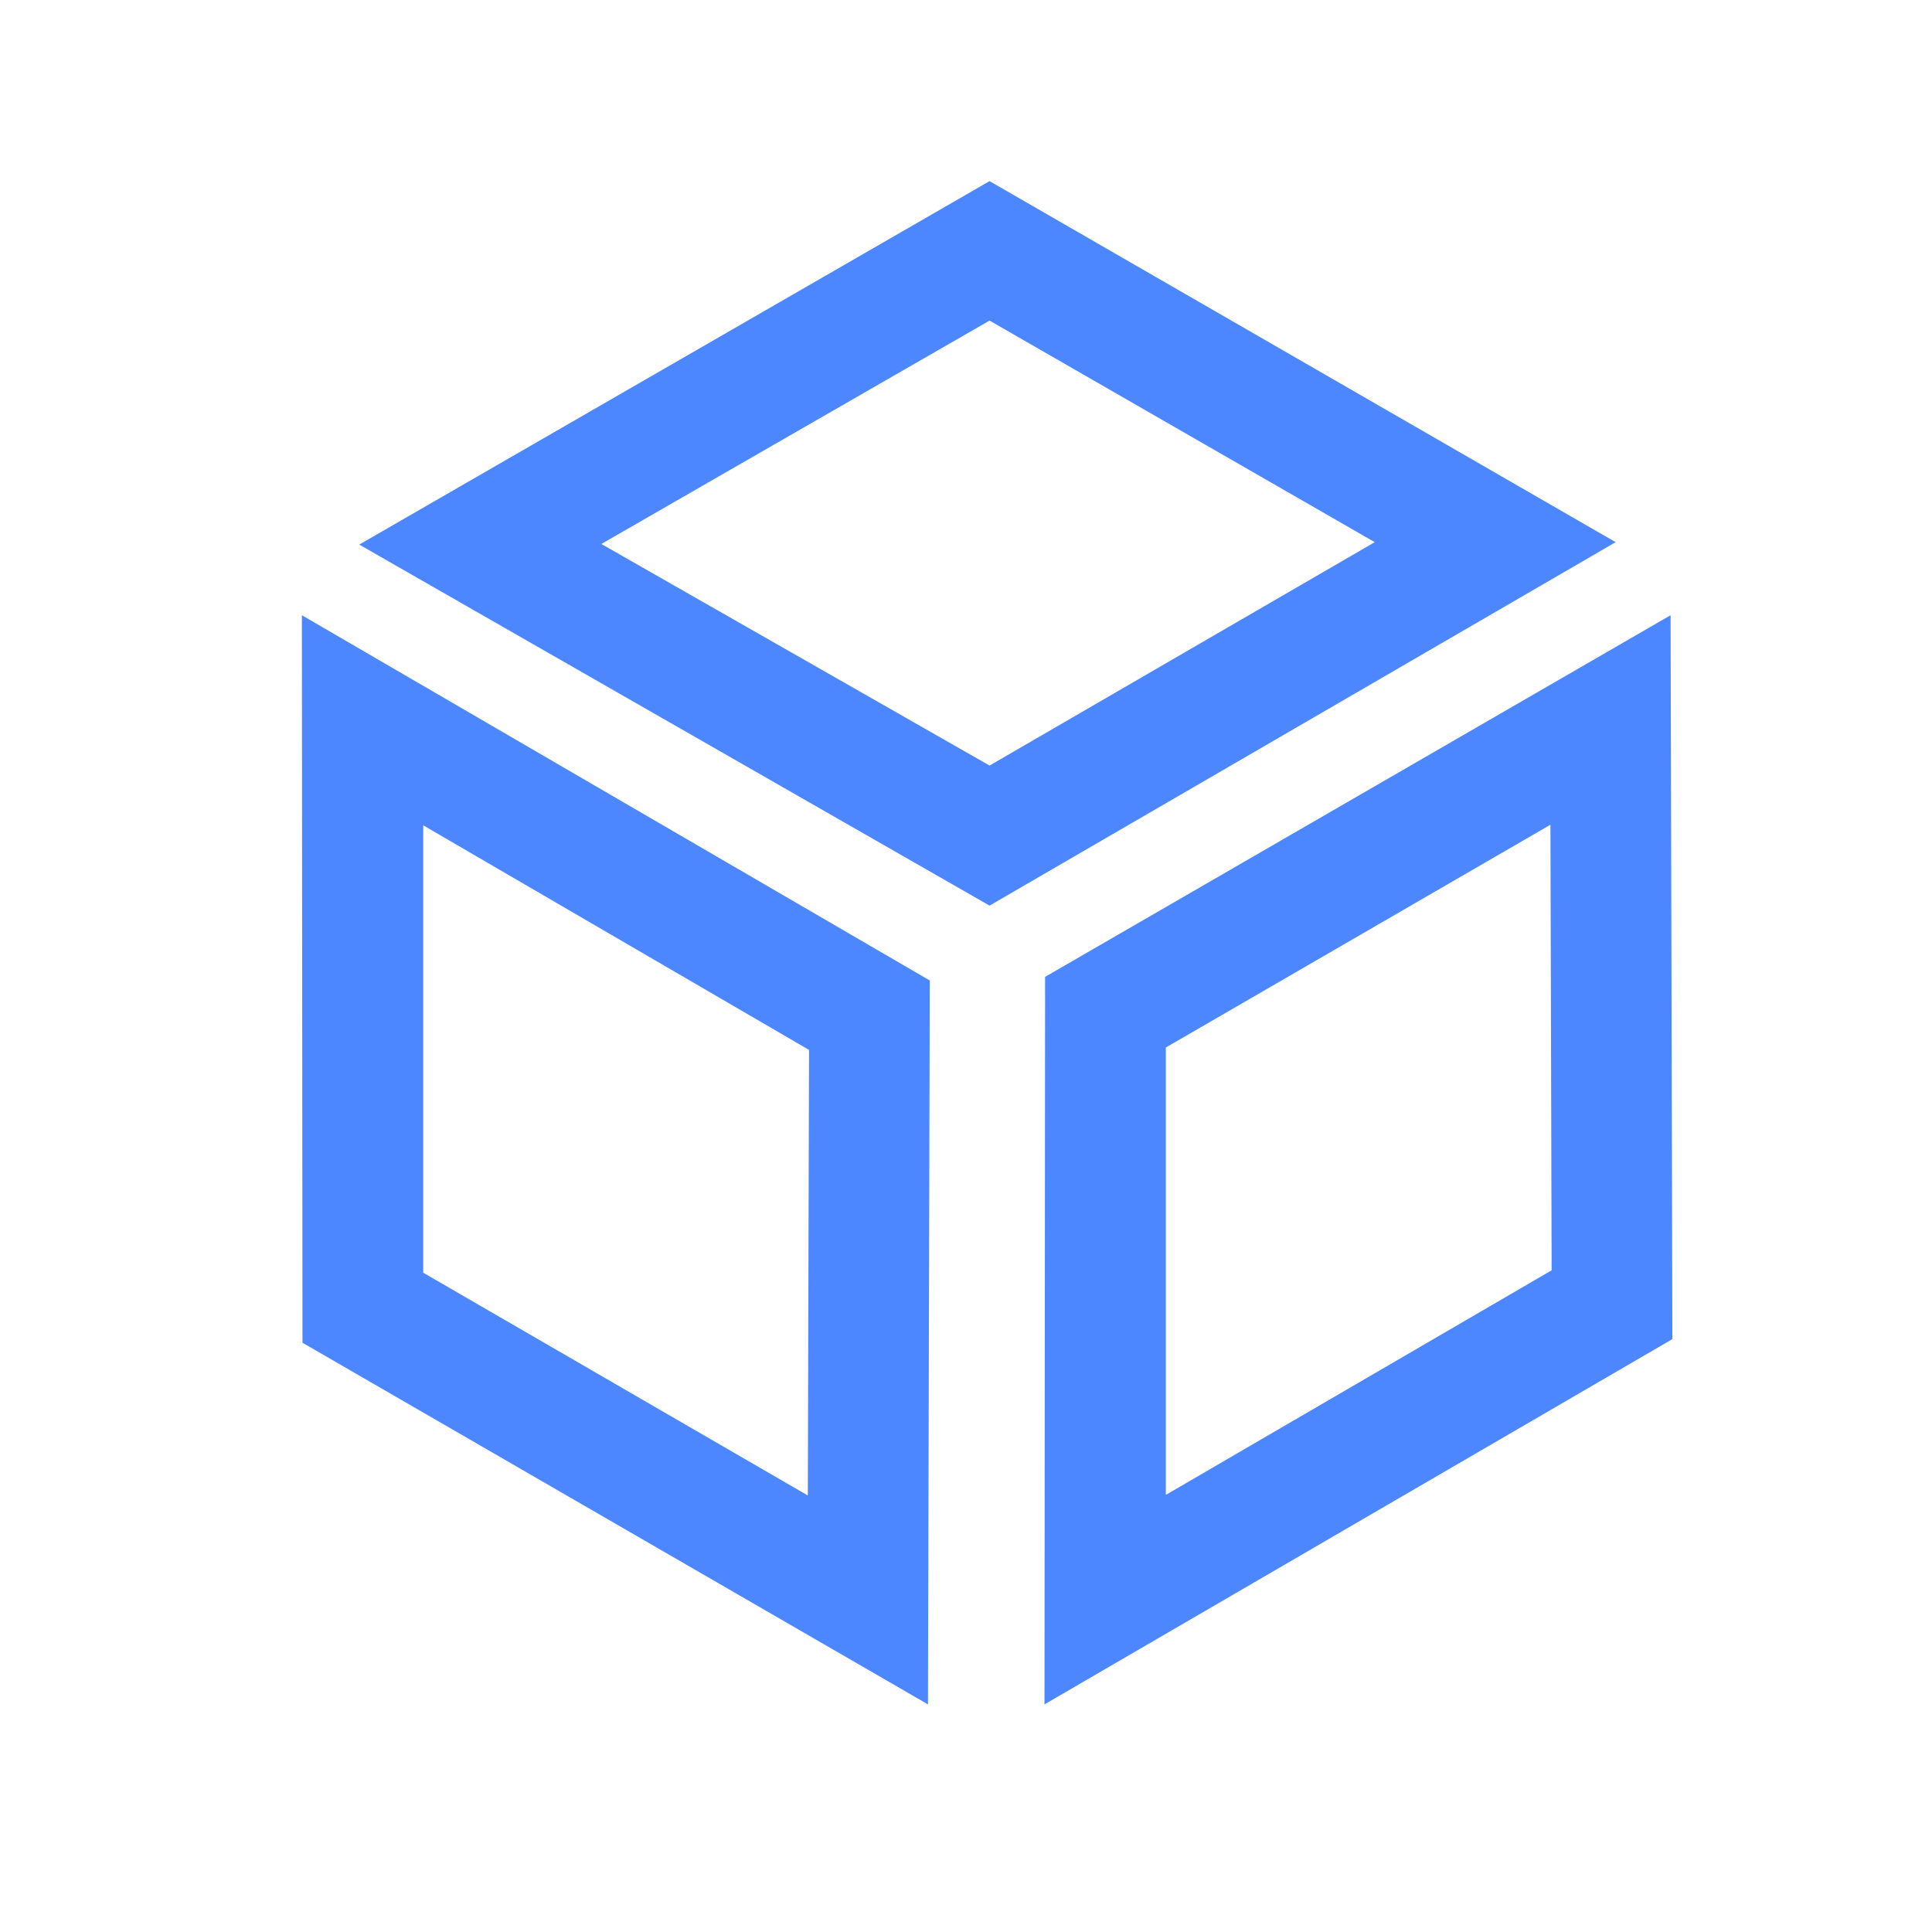
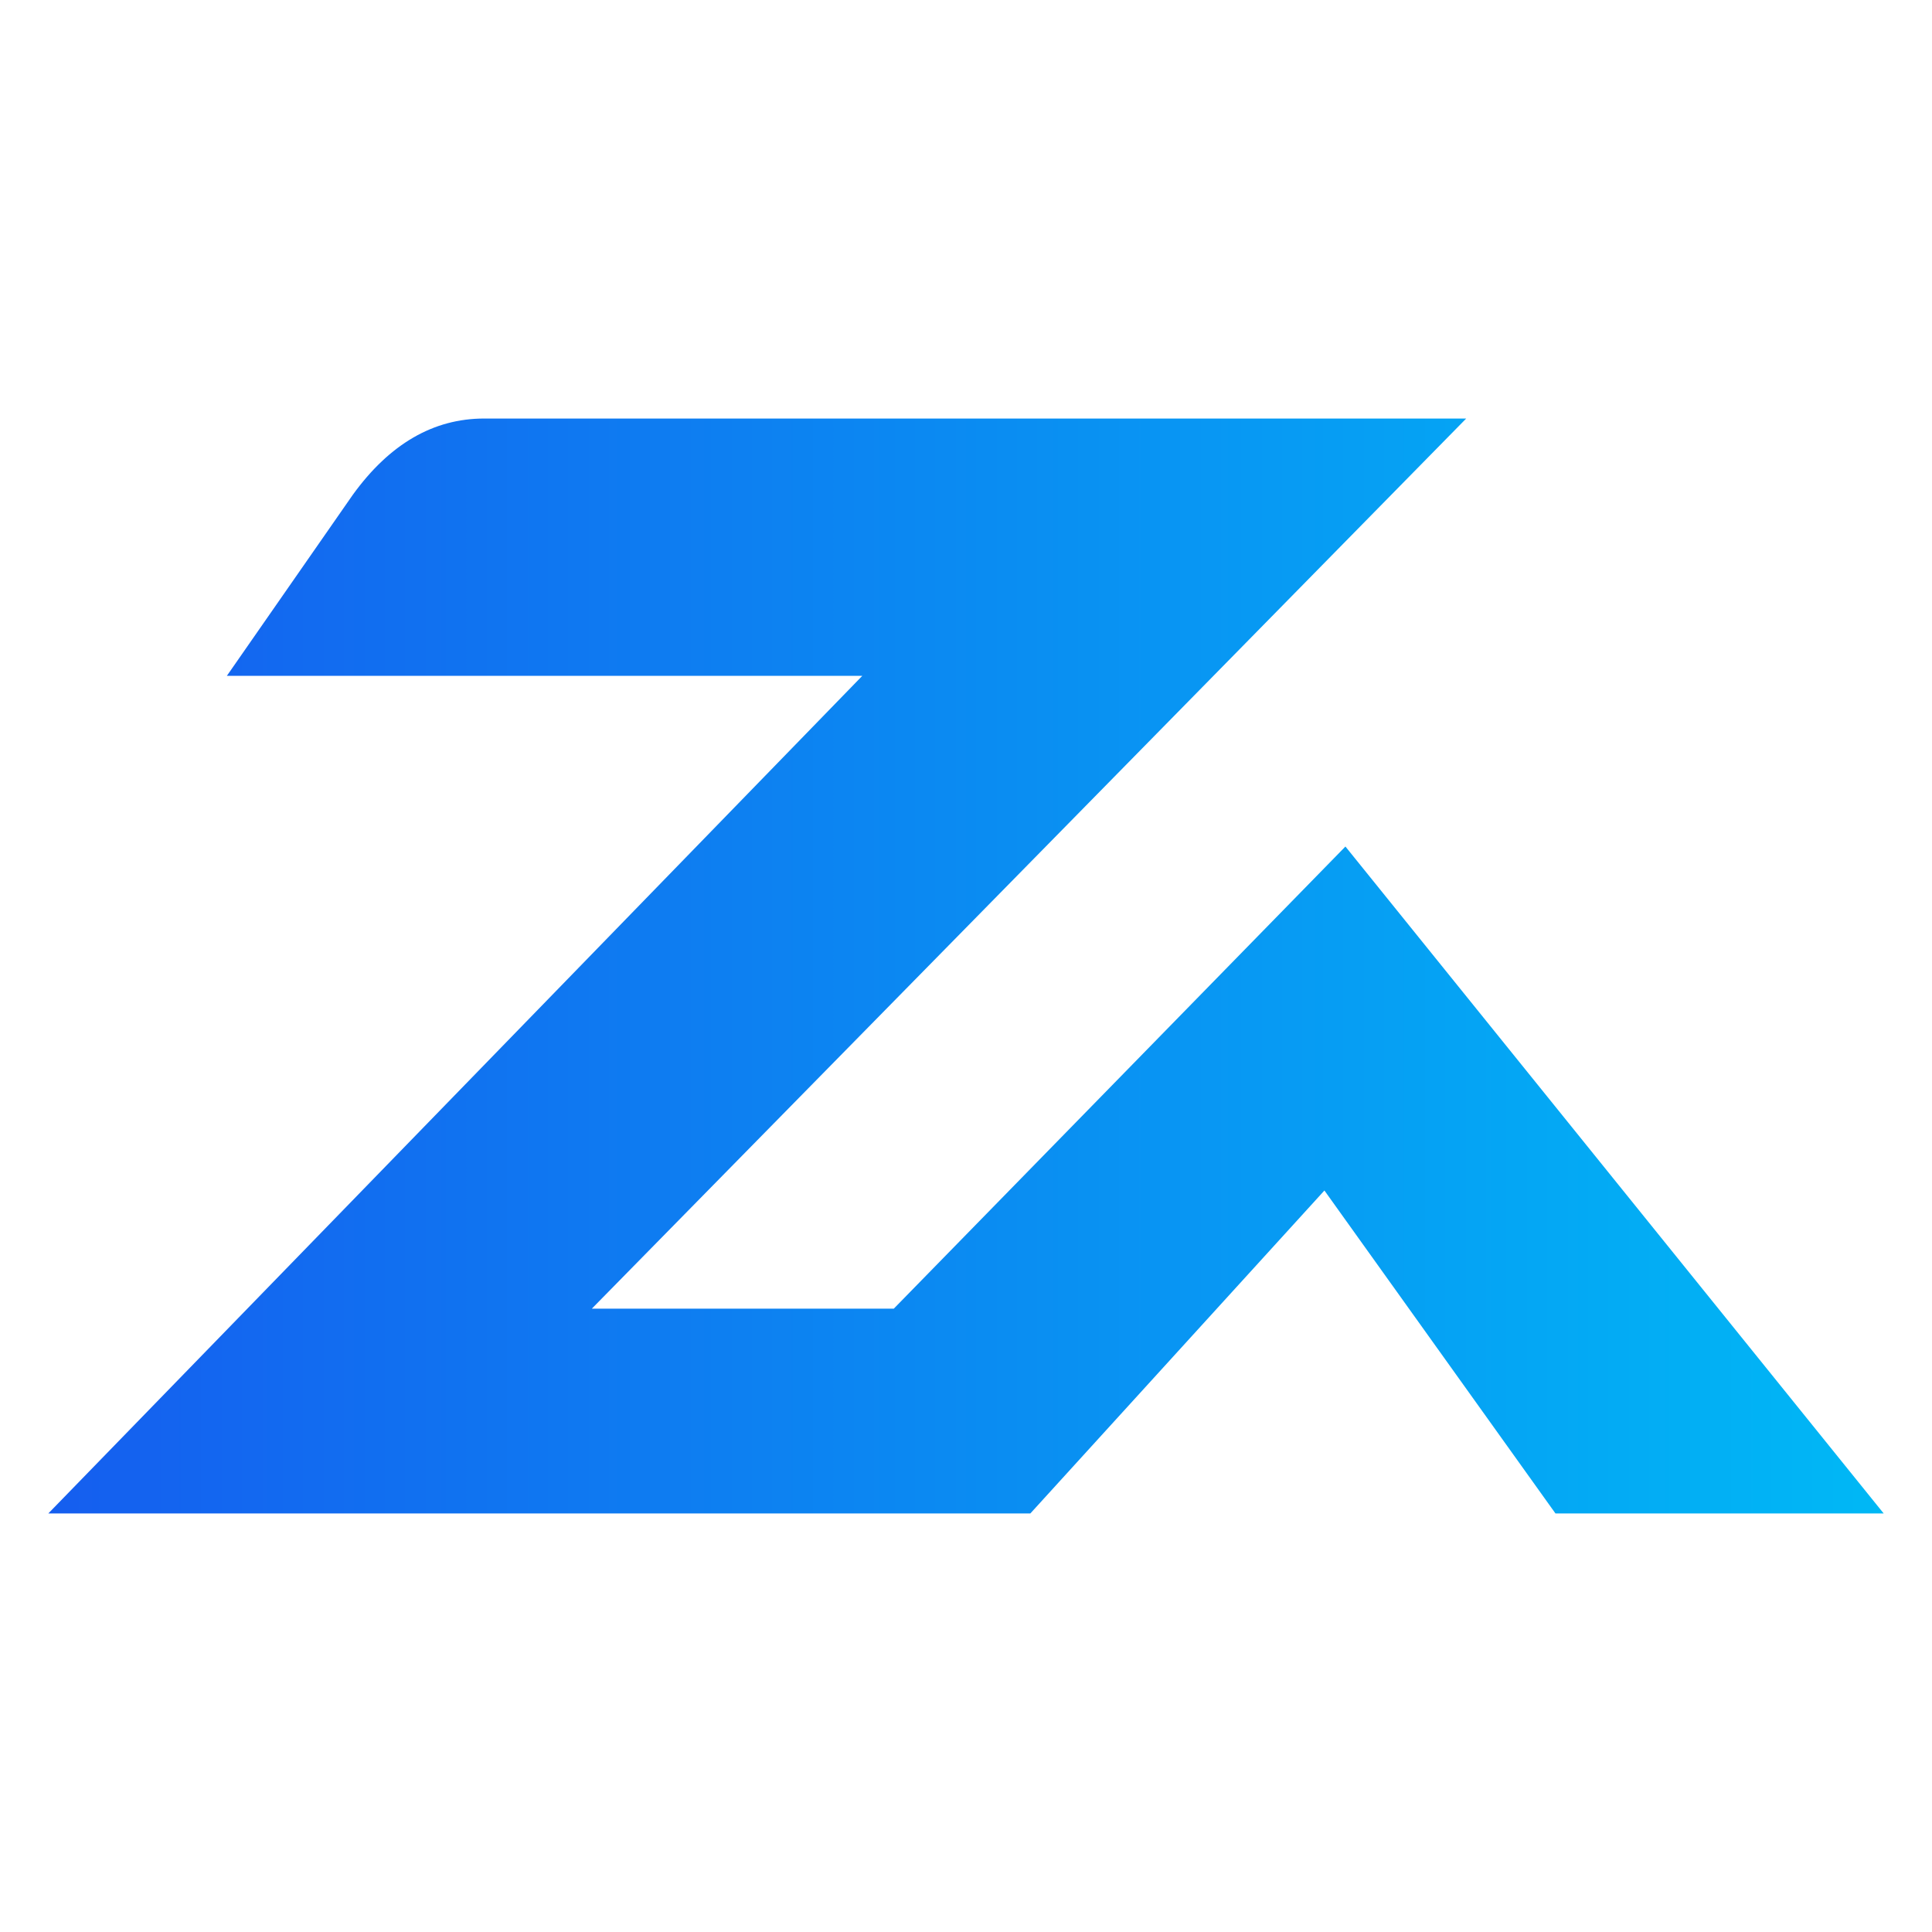
- <svg xmlns="http://www.w3.org/2000/svg" t="1741863401413" class="icon" viewBox="0 0 1024 1024" version="1.1" p-id="30601" data-spm-anchor-id="a313x.search_index.0.i11.30873a81fJ7Bds" width="1024" height="1024">
-   <path d="M524.48 169.92l204.16 117.44-204.16 118.4L318.72 288.32l205.76-118.4z m0-73.92l-334.08 192.64 334.08 191.36 331.84-192.64L524.48 96z m297.28 341.12l0.64 236.16-204.48 119.04V555.2L821.76 437.12z m63.68-111.04L553.92 517.76l-0.32 385.6 332.8-193.6-0.96-383.68z m-661.12 111.36L428.8 556.48l-0.64 236.16-203.84-118.08V437.44zM160 326.08l0.32 385.6 331.52 191.68L492.8 519.68 160 326.08z" fill="#4d87ff" p-id="30602" data-c-fill="4d87ff" fill-opacity="1" />
+ <svg xmlns="http://www.w3.org/2000/svg" viewBox="112 112 800 800">
+   <defs>
+     <linearGradient id="brand" gradientUnits="userSpaceOnUse" x1="0" y1="0" x2="699" y2="0">
+       <stop offset="0" stop-color="#155EEF" />
+       <stop offset="1" stop-color="#00B8F5" />
+     </linearGradient>
+   </defs>
+   <g transform="translate(132 285.3047) scale(1.087268)" fill="url(#brand)">
+     <path d="M166 0 H540 L207 339 H322 L494 163 L699 417 H574 L486 294 L374 417 H0 L310 98 H68 L116 29 Q137 0 166 0 Z" />
+   </g>
</svg>
